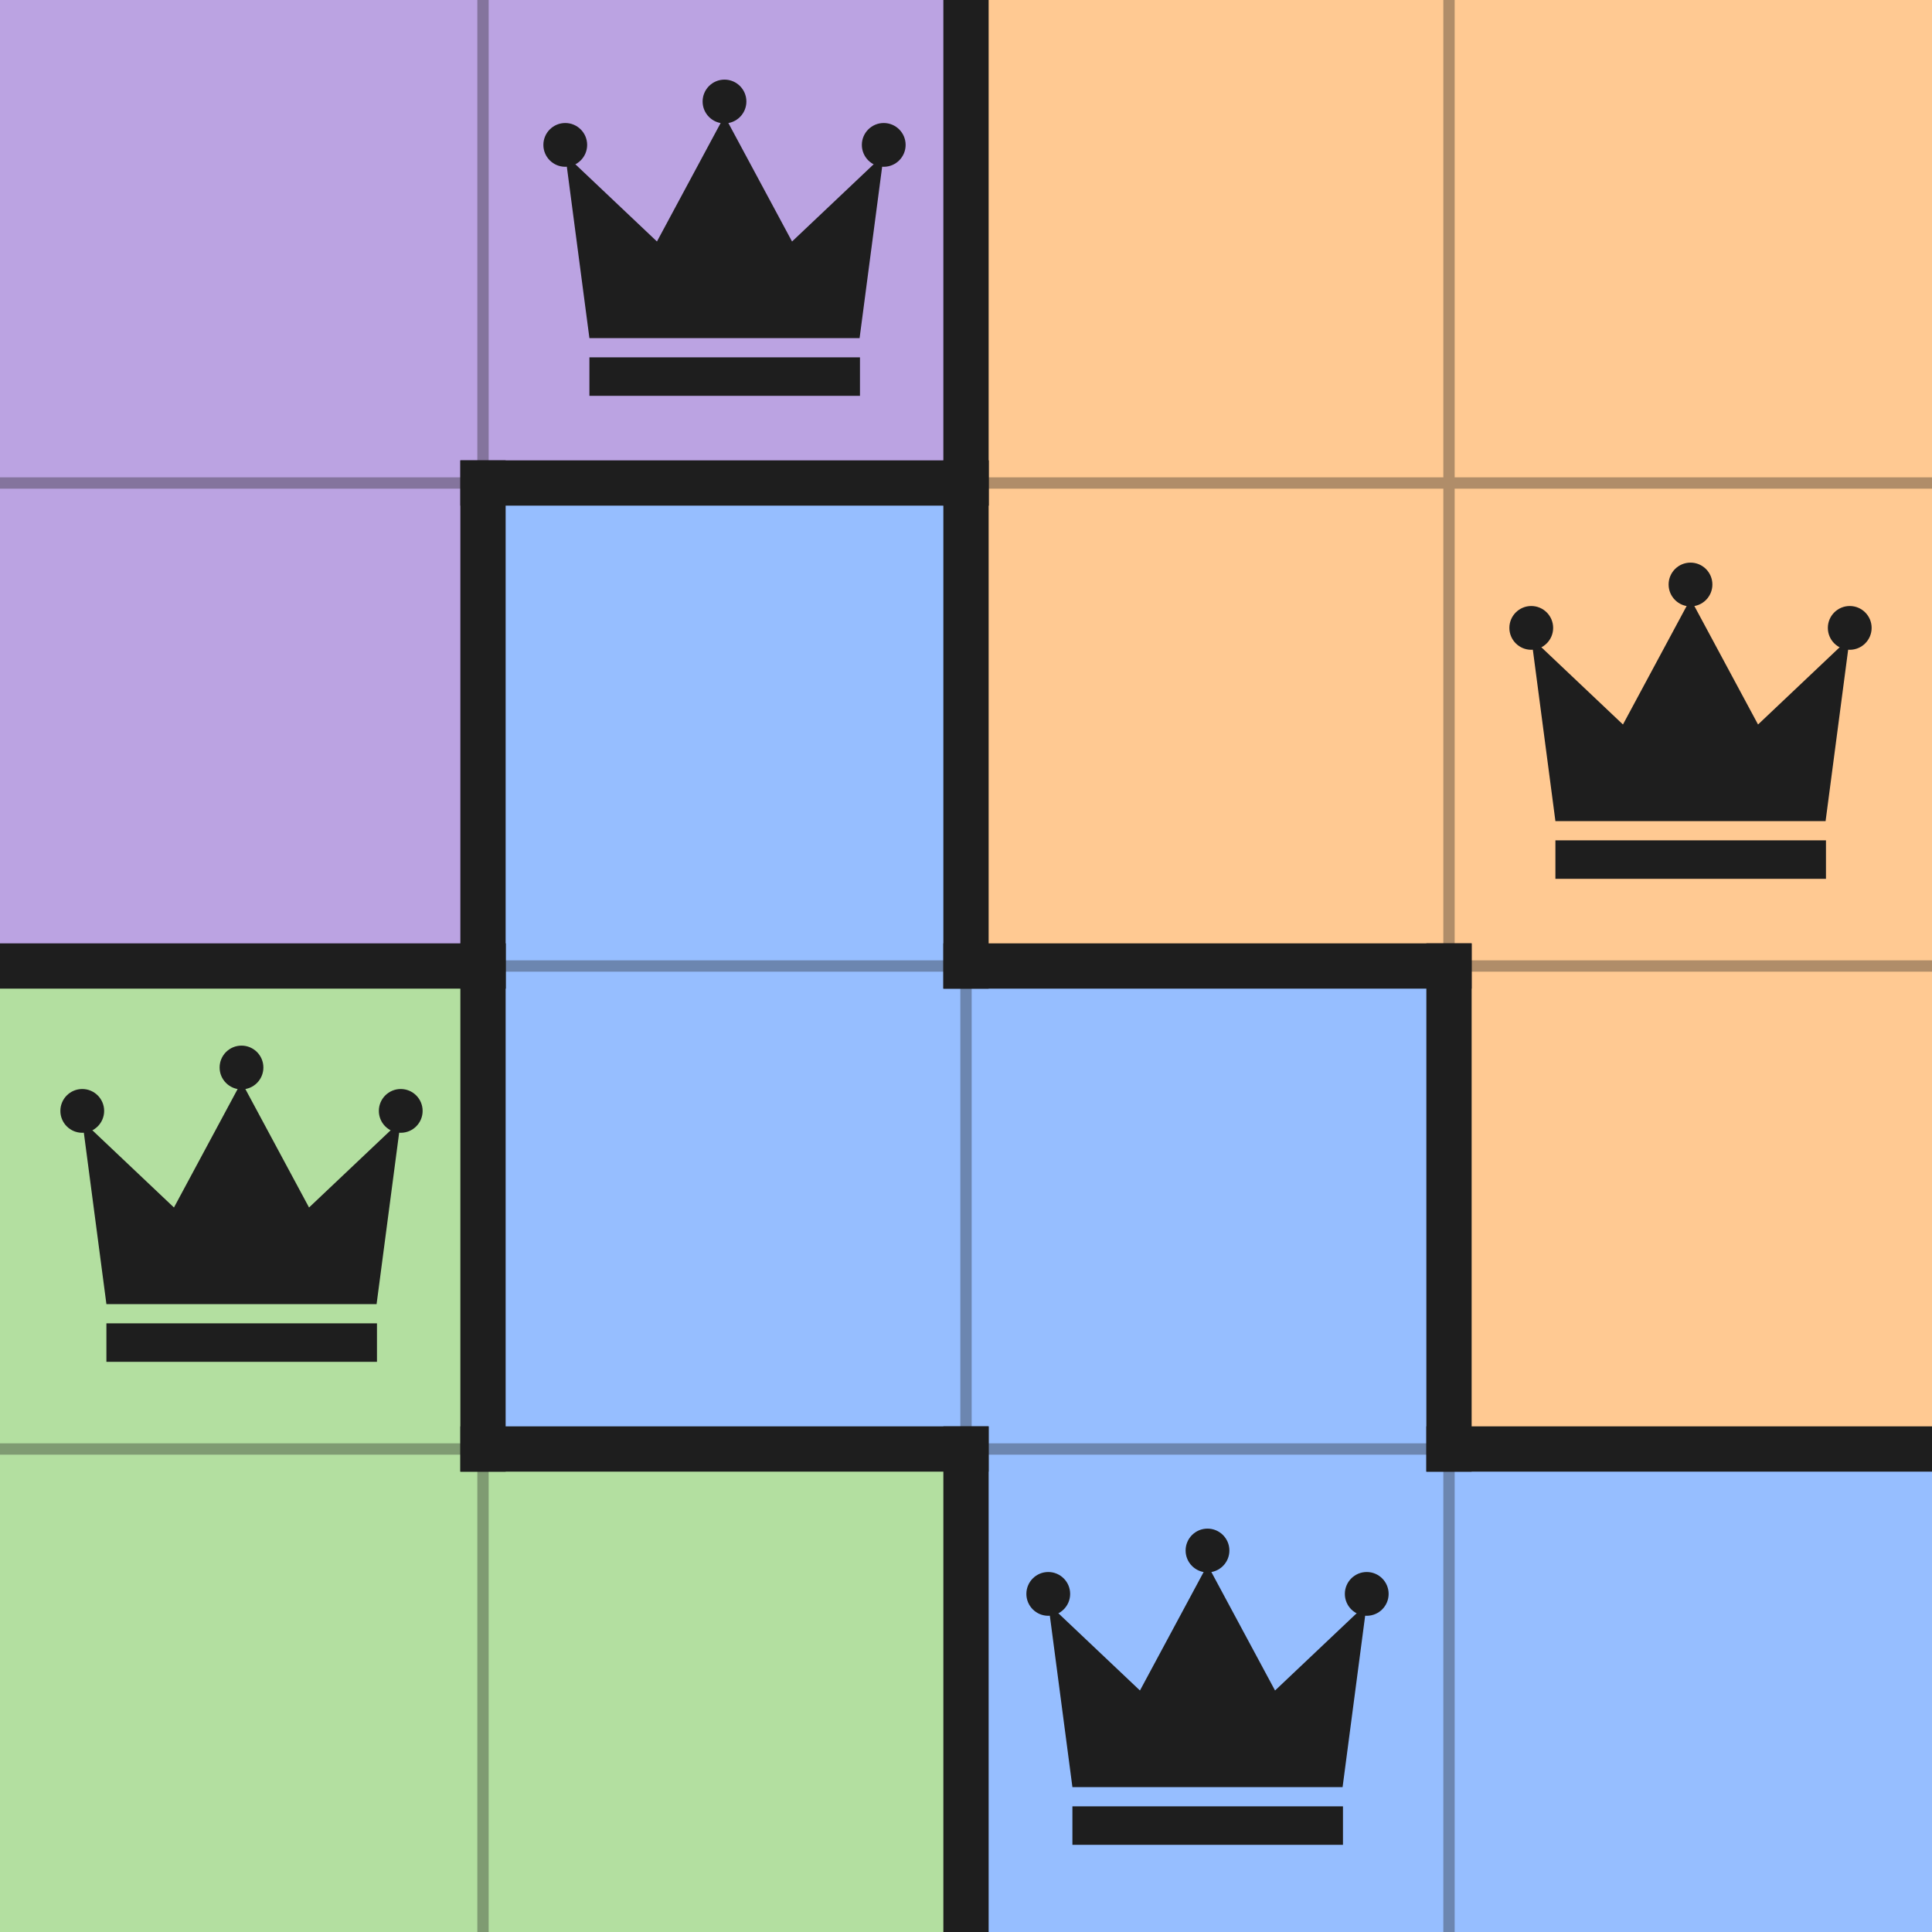
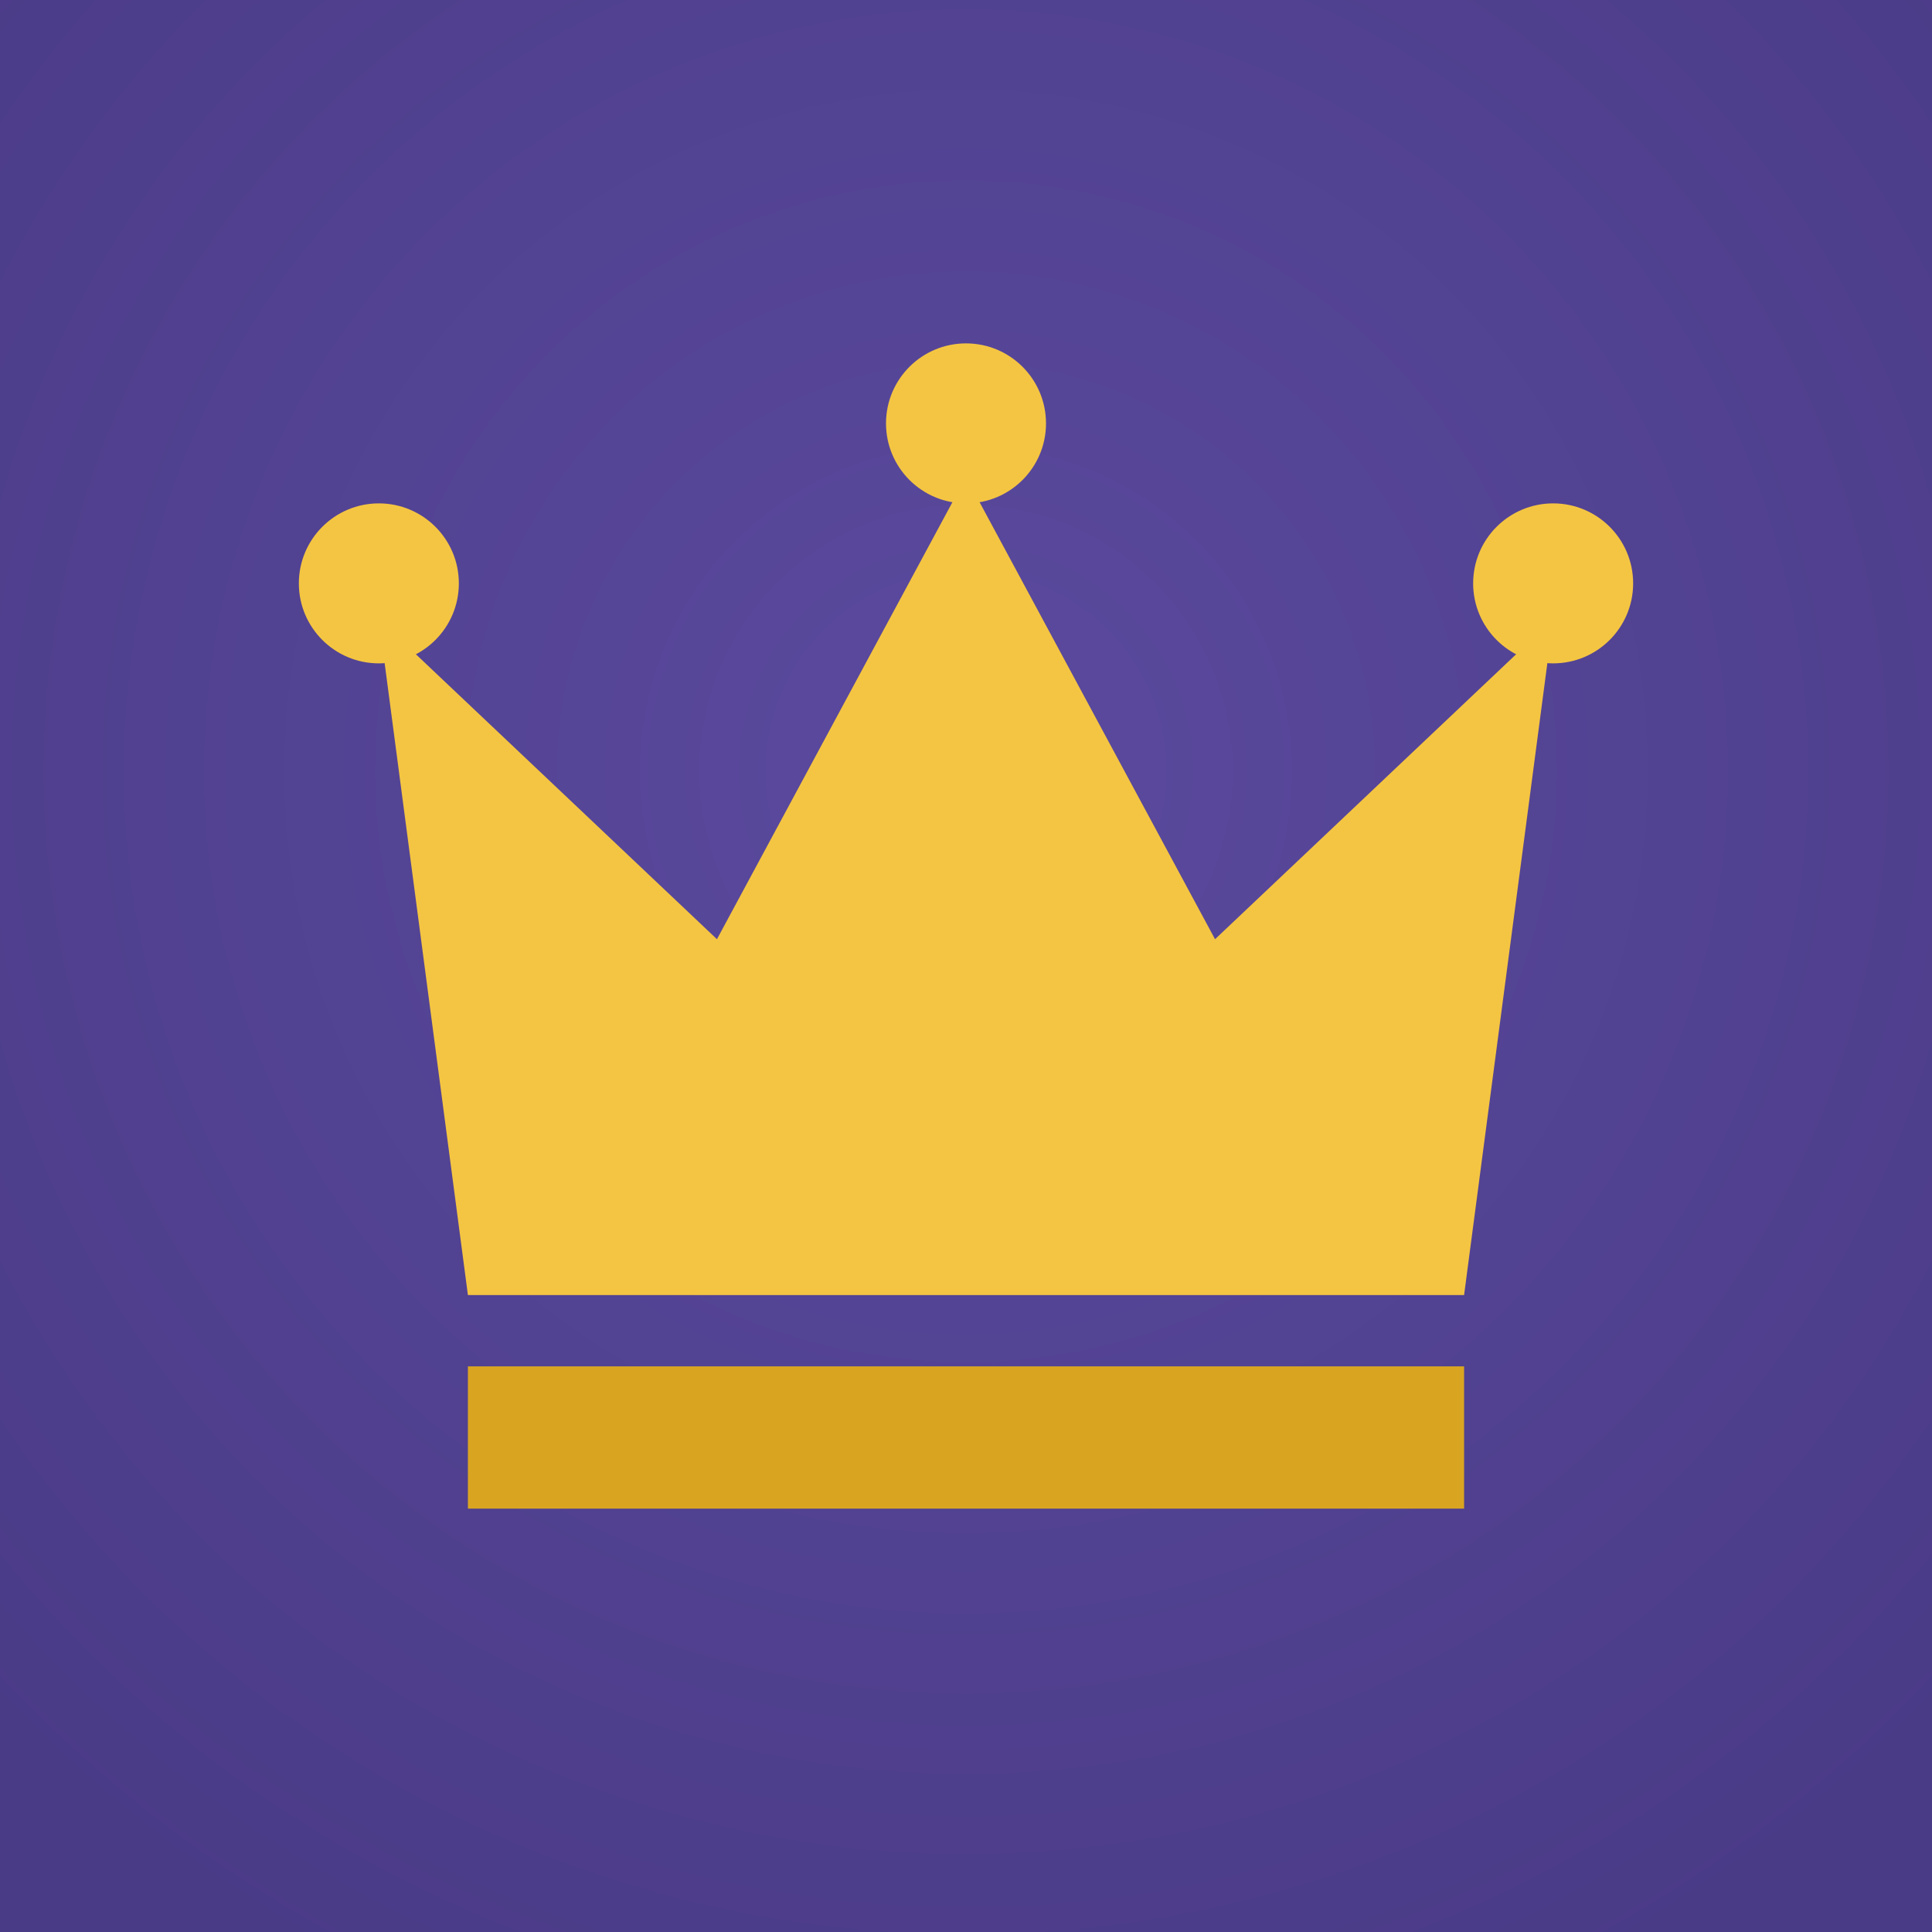
<svg xmlns="http://www.w3.org/2000/svg" width="512" height="512" viewBox="0 0 512 512">
-   <rect x="0.0" y="0.0" width="128.0" height="128.0" fill="#bba3e2" />
-   <rect x="128.0" y="0.0" width="128.0" height="128.0" fill="#bba3e2" />
-   <rect x="256.0" y="0.0" width="128.0" height="128.0" fill="#ffc992" />
-   <rect x="384.0" y="0.0" width="128.0" height="128.0" fill="#ffc992" />
-   <rect x="0.0" y="128.0" width="128.0" height="128.0" fill="#bba3e2" />
-   <rect x="128.0" y="128.0" width="128.0" height="128.0" fill="#96beff" />
-   <rect x="256.0" y="128.0" width="128.0" height="128.0" fill="#ffc992" />
-   <rect x="384.0" y="128.0" width="128.0" height="128.0" fill="#ffc992" />
-   <rect x="0.0" y="256.0" width="128.0" height="128.0" fill="#b3dfa0" />
-   <rect x="128.0" y="256.0" width="128.0" height="128.0" fill="#96beff" />
-   <rect x="256.0" y="256.0" width="128.0" height="128.0" fill="#96beff" />
-   <rect x="384.0" y="256.0" width="128.0" height="128.0" fill="#ffc992" />
-   <rect x="0.0" y="384.0" width="128.0" height="128.0" fill="#b3dfa0" />
-   <rect x="128.0" y="384.0" width="128.0" height="128.0" fill="#b3dfa0" />
-   <rect x="256.0" y="384.0" width="128.0" height="128.0" fill="#96beff" />
-   <rect x="384.0" y="384.0" width="128.0" height="128.0" fill="#96beff" />
-   <g opacity="0.35" stroke="#1e1e1e" stroke-width="3">
-     <line x1="128.0" y1="0.0" x2="128.0" y2="128.0" />
-     <line x1="0.0" y1="128.0" x2="128.0" y2="128.0" />
-     <line x1="384.0" y1="0.0" x2="384.0" y2="128.0" />
-     <line x1="256.0" y1="128.0" x2="384.0" y2="128.0" />
-     <line x1="384.0" y1="128.0" x2="512.0" y2="128.0" />
-     <line x1="128.0" y1="256.0" x2="256.0" y2="256.0" />
-     <line x1="384.0" y1="128.0" x2="384.0" y2="256.0" />
-     <line x1="384.0" y1="256.0" x2="512.0" y2="256.0" />
-     <line x1="0.0" y1="384.0" x2="128.0" y2="384.0" />
-     <line x1="256.0" y1="256.0" x2="256.0" y2="384.0" />
-     <line x1="256.0" y1="384.0" x2="384.0" y2="384.0" />
-     <line x1="128.0" y1="384.0" x2="128.0" y2="512.0" />
-     <line x1="384.0" y1="384.0" x2="384.0" y2="512.0" />
-   </g>
-   <g stroke="#1e1e1e" stroke-width="12" stroke-linecap="square">
-     <line x1="256.0" y1="0.0" x2="256.0" y2="128.0" />
-     <line x1="128.0" y1="128.0" x2="256.0" y2="128.0" />
-     <line x1="128.0" y1="128.0" x2="128.0" y2="256.0" />
-     <line x1="0.0" y1="256.0" x2="128.0" y2="256.0" />
-     <line x1="256.0" y1="128.0" x2="256.0" y2="256.0" />
-     <line x1="256.0" y1="256.0" x2="384.0" y2="256.0" />
-     <line x1="128.0" y1="256.0" x2="128.0" y2="384.0" />
-     <line x1="128.0" y1="384.0" x2="256.0" y2="384.0" />
-     <line x1="384.0" y1="256.0" x2="384.0" y2="384.0" />
-     <line x1="384.0" y1="384.0" x2="512.0" y2="384.0" />
-     <line x1="256.0" y1="384.0" x2="256.0" y2="512.0" />
-   </g>
-   <polygon points="156.2,89.6 149.8,41.0 174.1,64.0 192.0,30.7 209.9,64.0 234.2,41.0 227.8,89.6" fill="#1e1e1e" />
-   <rect x="156.2" y="94.7" width="71.7" height="10.2" fill="#1e1e1e" />
-   <circle cx="149.8" cy="38.4" r="5.8" fill="#1e1e1e" />
-   <circle cx="192.0" cy="26.9" r="5.8" fill="#1e1e1e" />
-   <circle cx="234.2" cy="38.4" r="5.8" fill="#1e1e1e" />
-   <polygon points="412.2,217.6 405.8,169.0 430.1,192.0 448.0,158.7 465.9,192.0 490.2,169.0 483.8,217.6" fill="#1e1e1e" />
-   <rect x="412.2" y="222.7" width="71.7" height="10.2" fill="#1e1e1e" />
-   <circle cx="405.8" cy="166.4" r="5.8" fill="#1e1e1e" />
-   <circle cx="448.0" cy="154.9" r="5.8" fill="#1e1e1e" />
-   <circle cx="490.2" cy="166.4" r="5.8" fill="#1e1e1e" />
-   <polygon points="28.2,345.6 21.8,297.0 46.1,320.0 64.0,286.7 81.9,320.0 106.2,297.0 99.8,345.6" fill="#1e1e1e" />
-   <rect x="28.2" y="350.7" width="71.7" height="10.2" fill="#1e1e1e" />
-   <circle cx="21.8" cy="294.4" r="5.8" fill="#1e1e1e" />
-   <circle cx="64.0" cy="282.9" r="5.8" fill="#1e1e1e" />
-   <circle cx="106.2" cy="294.4" r="5.8" fill="#1e1e1e" />
-   <polygon points="284.2,473.6 277.8,425.0 302.1,448.0 320.0,414.7 337.9,448.0 362.2,425.0 355.8,473.6" fill="#1e1e1e" />
-   <rect x="284.2" y="478.7" width="71.7" height="10.2" fill="#1e1e1e" />
-   <circle cx="277.8" cy="422.4" r="5.8" fill="#1e1e1e" />
-   <circle cx="320.0" cy="410.9" r="5.8" fill="#1e1e1e" />
-   <circle cx="362.2" cy="422.4" r="5.8" fill="#1e1e1e" />
+   <defs>
+     <radialGradient id="g" cx="50%" cy="40%" r="70%">
+       <stop offset="0" stop-color="#5b4a9e" />
+       <stop offset="1" stop-color="#4a3b87" />
+     </radialGradient>
+   </defs>
+   <rect width="512" height="512" rx="0" fill="url(#g)" />
+   <polygon points="124.0,343.2 100.4,164.1 190.0,248.9 256.0,126.4 322.0,248.9 411.6,164.1 388.0,343.2" fill="#f4c542" />
+   <rect x="124.0" y="362.1" width="264.0" height="37.7" fill="#d9a521" />
+   <circle cx="100.4" cy="154.6" r="21.2" fill="#f4c542" />
+   <circle cx="256.0" cy="112.2" r="21.2" fill="#f4c542" />
+   <circle cx="411.6" cy="154.6" r="21.2" fill="#f4c542" />
</svg>
